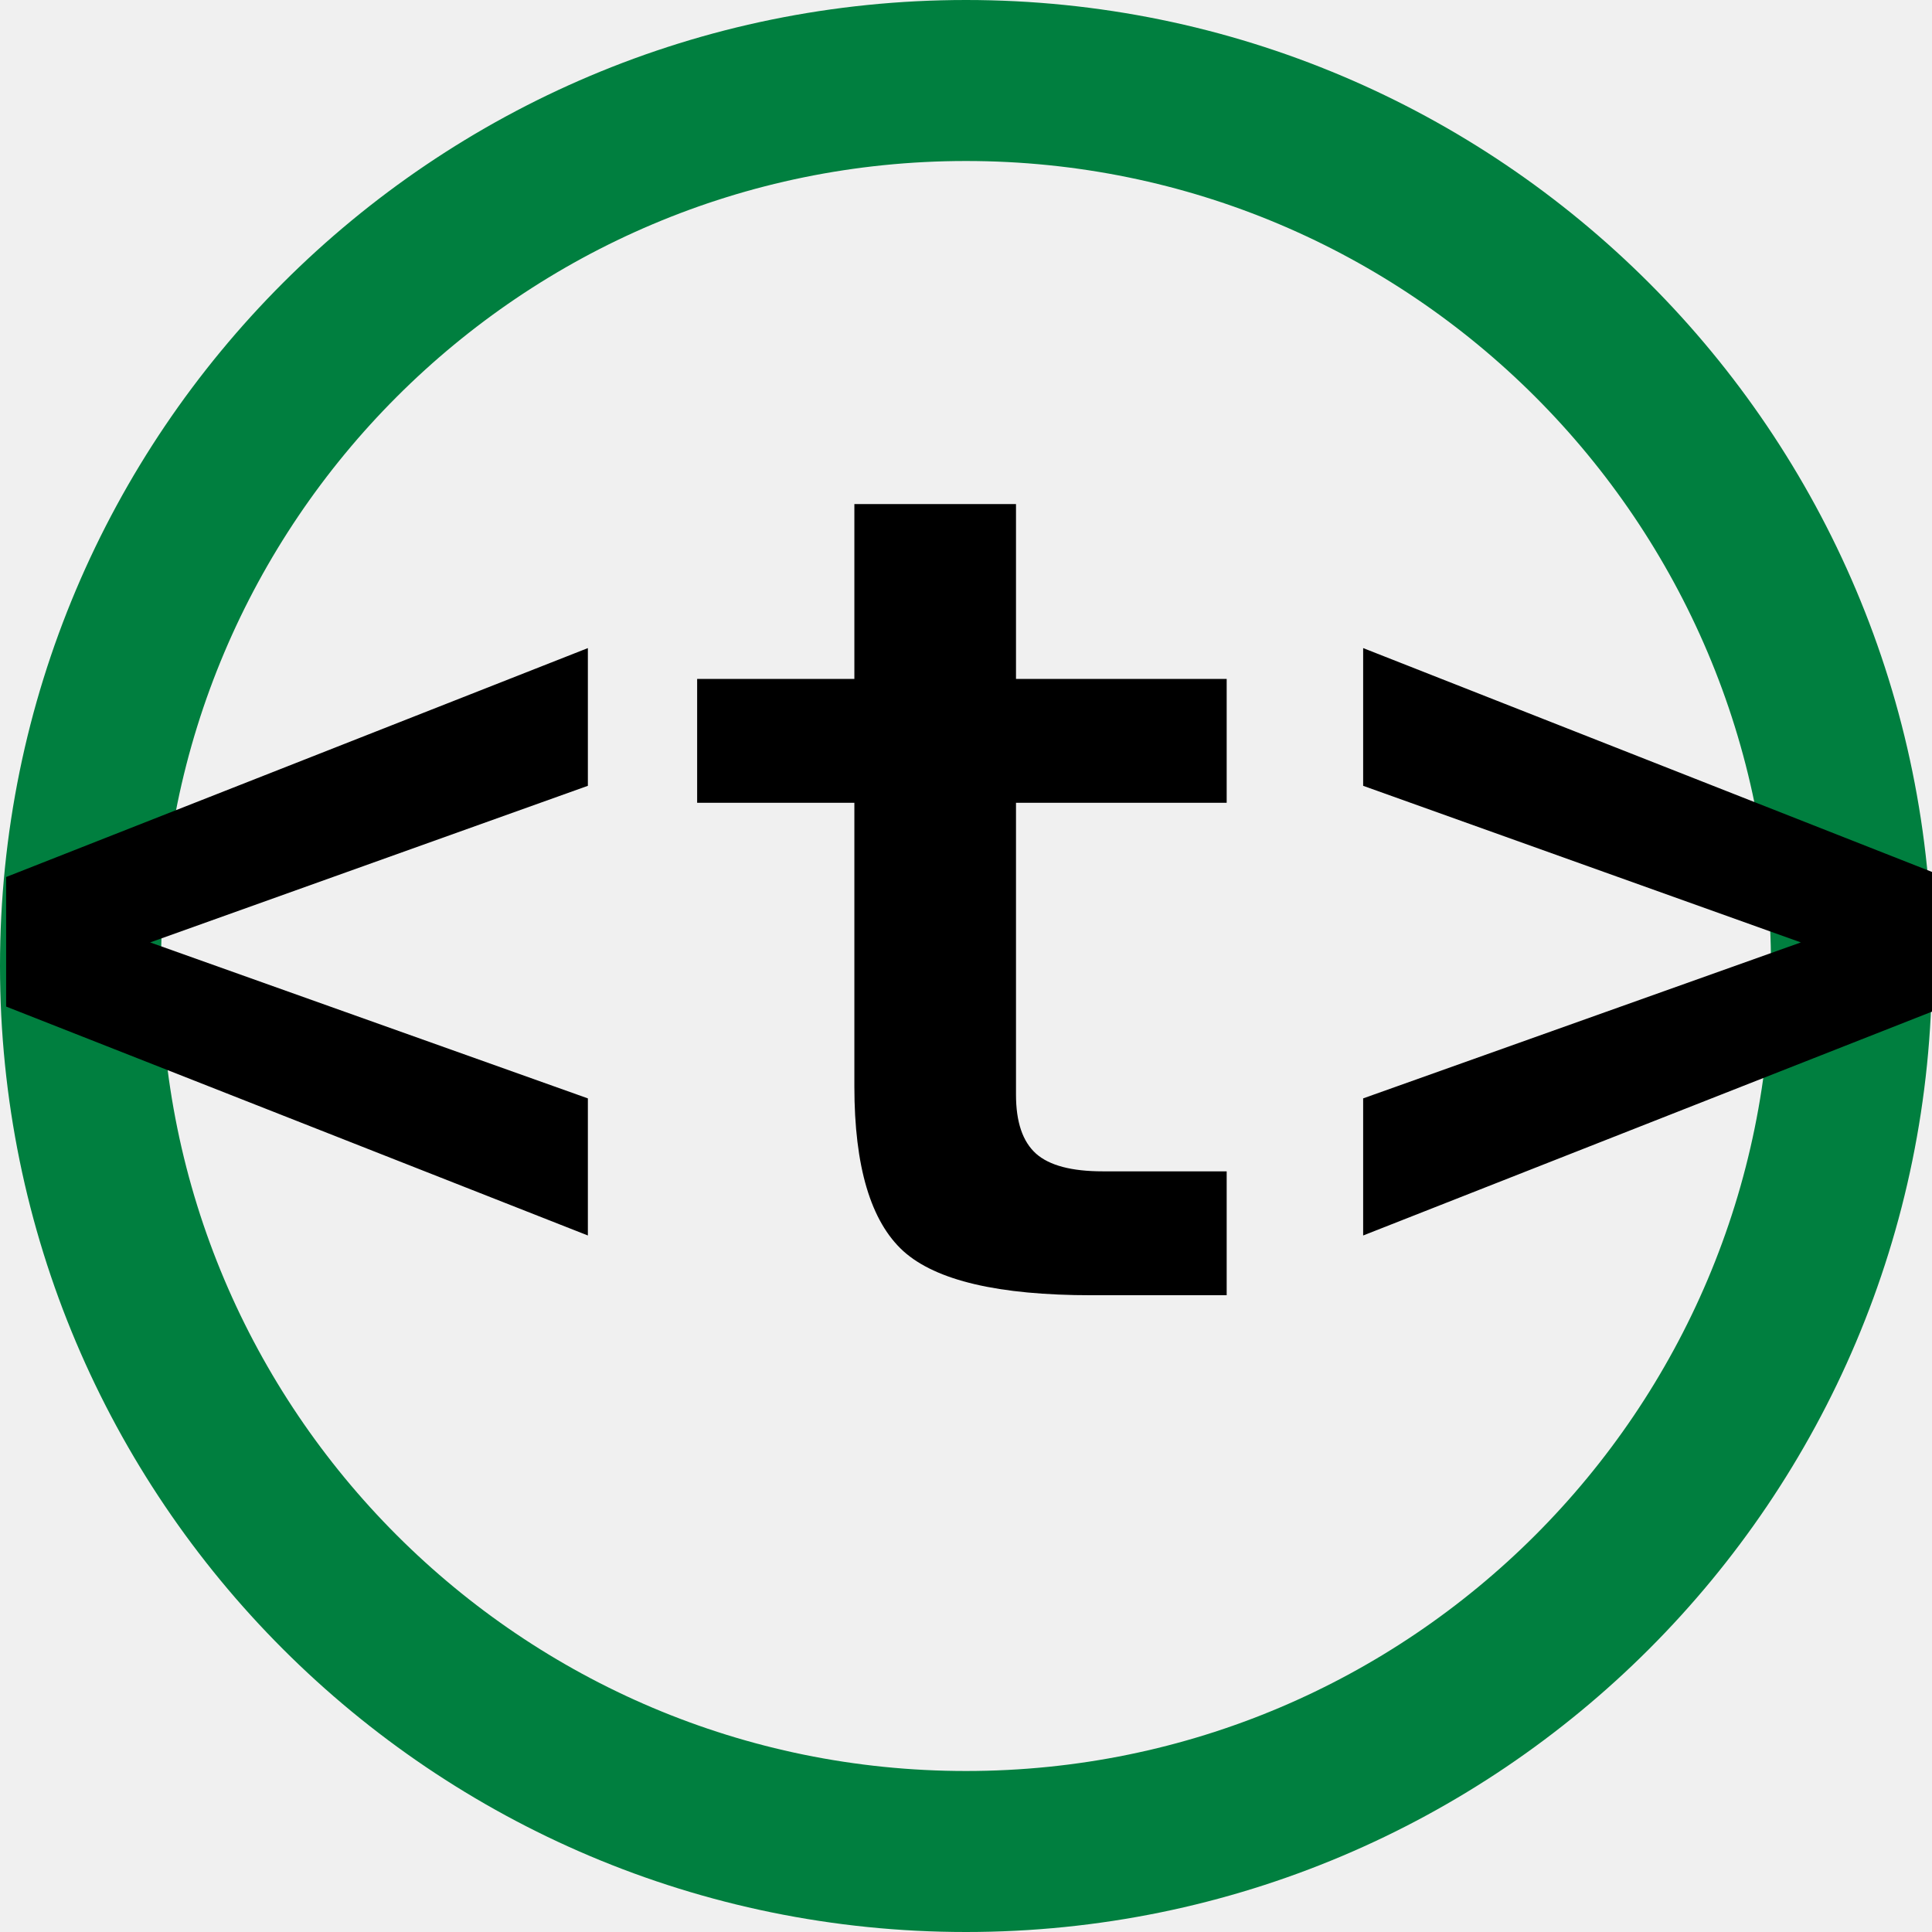
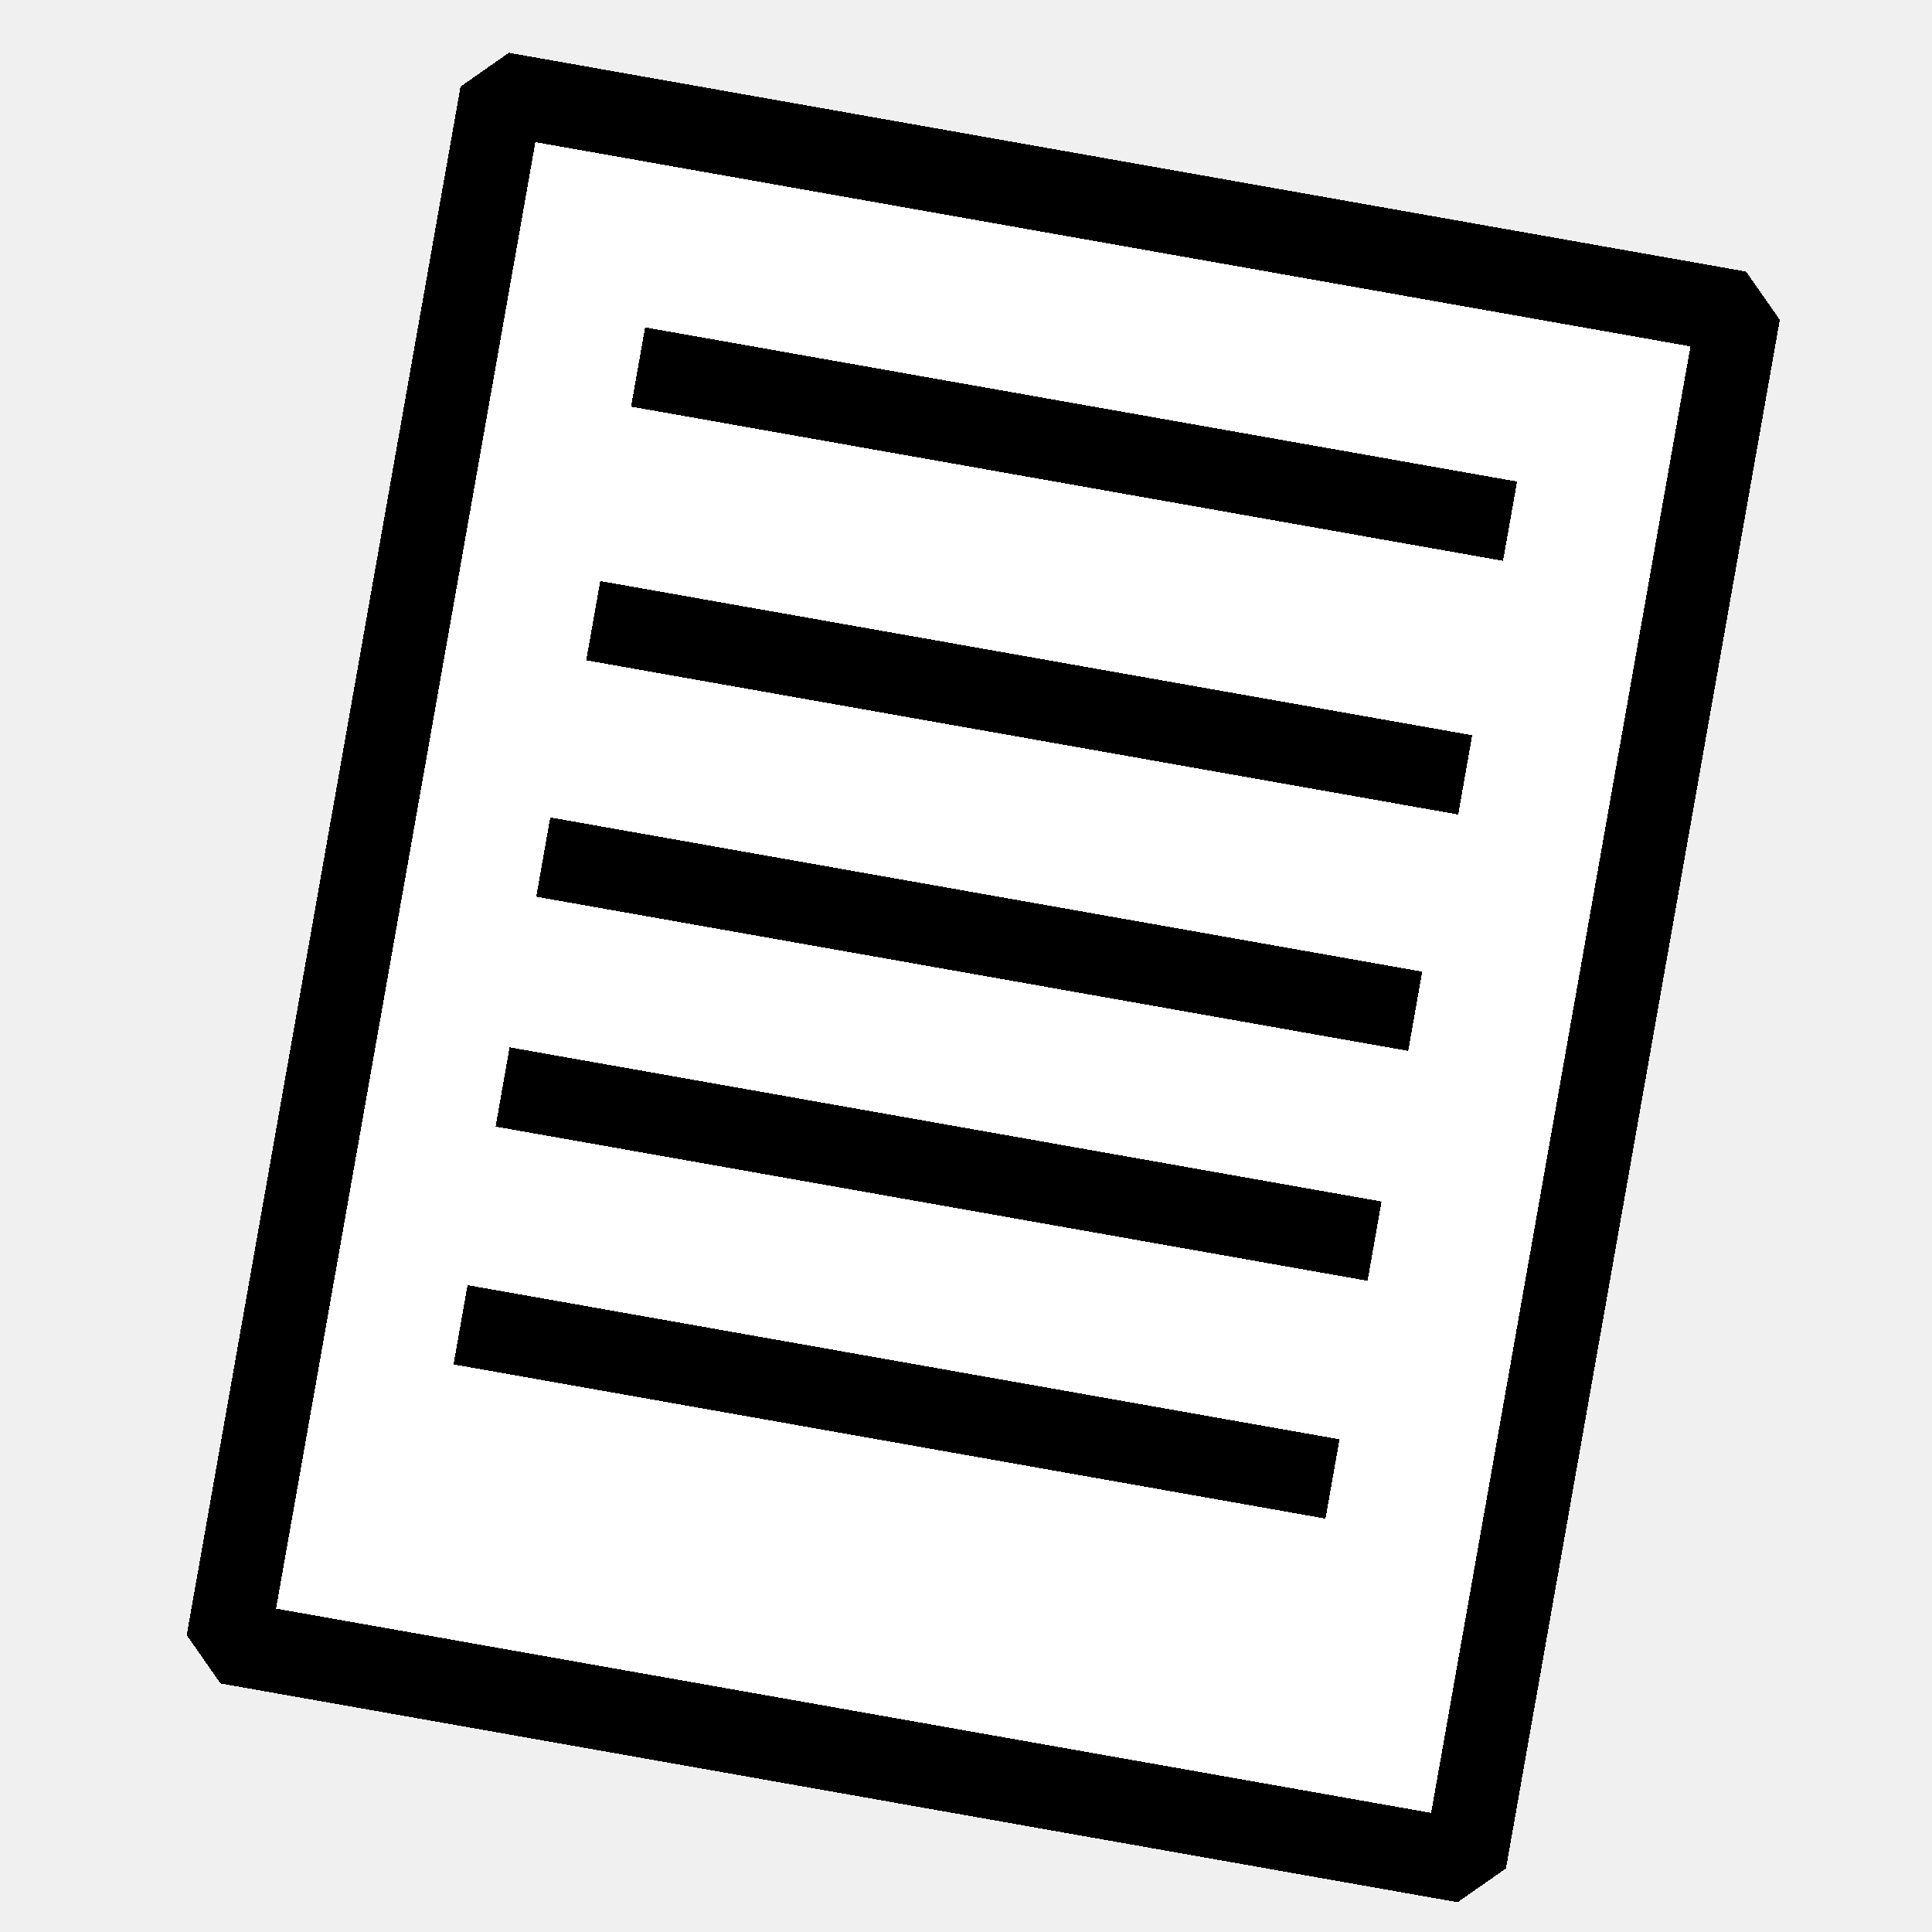
- <svg xmlns="http://www.w3.org/2000/svg" viewBox="0 0 48 48" width="48" height="48">
-   <circle stroke="#007f3f" fill="none" stroke-width="4" cx="24" cy="24" r="22" id="svg_1" />
-   <text fill="#000000" stroke="#007f3f" stroke-width="0" stroke-dasharray="null" stroke-linejoin="null" stroke-linecap="null" x="24.237" y="32.179" id="svg_2" font-size="28" font-family="mono" text-anchor="middle" xml:space="preserve" font-weight="bold">&lt;t&gt;</text>
+ <svg xmlns="http://www.w3.org/2000/svg" width="480" height="480" viewBox="0 0 127 127" version="1.1" id="svg8" shape-rendering="crispEdges">
+   <defs id="defs2" />
+   <g id="layer2" />
+   <g id="layer1" transform="translate(0,-170)">
+     <rect id="rect3713" width="82.588" height="103.376" x="63.144" y="167.734" style="fill:#ffffff;stroke:#000000;stroke-width:5.481;stroke-linejoin:bevel;stroke-miterlimit:4;stroke-dasharray:none;stroke-opacity:1;fill-opacity:1" transform="rotate(10.02801)" />
+     <path style="fill:none;stroke:#000000;stroke-width:5.292;stroke-linecap:butt;stroke-linejoin:miter;stroke-miterlimit:4;stroke-dasharray:none;stroke-opacity:1" d="m 41.944,194.124 57.319,10.136" id="path5243" />
+     <path style="fill:none;stroke:#000000;stroke-width:5.292;stroke-linecap:butt;stroke-linejoin:miter;stroke-miterlimit:4;stroke-dasharray:none;stroke-opacity:1" d="m 38.996,210.799 57.319,10.136" id="path5243-3" />
+     <path style="fill:none;stroke:#000000;stroke-width:5.292;stroke-linecap:butt;stroke-linejoin:miter;stroke-miterlimit:4;stroke-dasharray:none;stroke-opacity:1" d="m 35.71,226.339 57.319,10.136" id="path5243-6" />
+     <path style="fill:none;stroke:#000000;stroke-width:5.292;stroke-linecap:butt;stroke-linejoin:miter;stroke-miterlimit:4;stroke-dasharray:none;stroke-opacity:1" d="m 33.038,241.451 57.319,10.136" id="path5243-7" />
+     <path style="fill:none;stroke:#000000;stroke-width:5.292;stroke-linecap:butt;stroke-linejoin:miter;stroke-miterlimit:4;stroke-dasharray:none;stroke-opacity:1" d="m 30.274,257.083 57.319,10.136" id="path5243-5" />
+   </g>
</svg>
